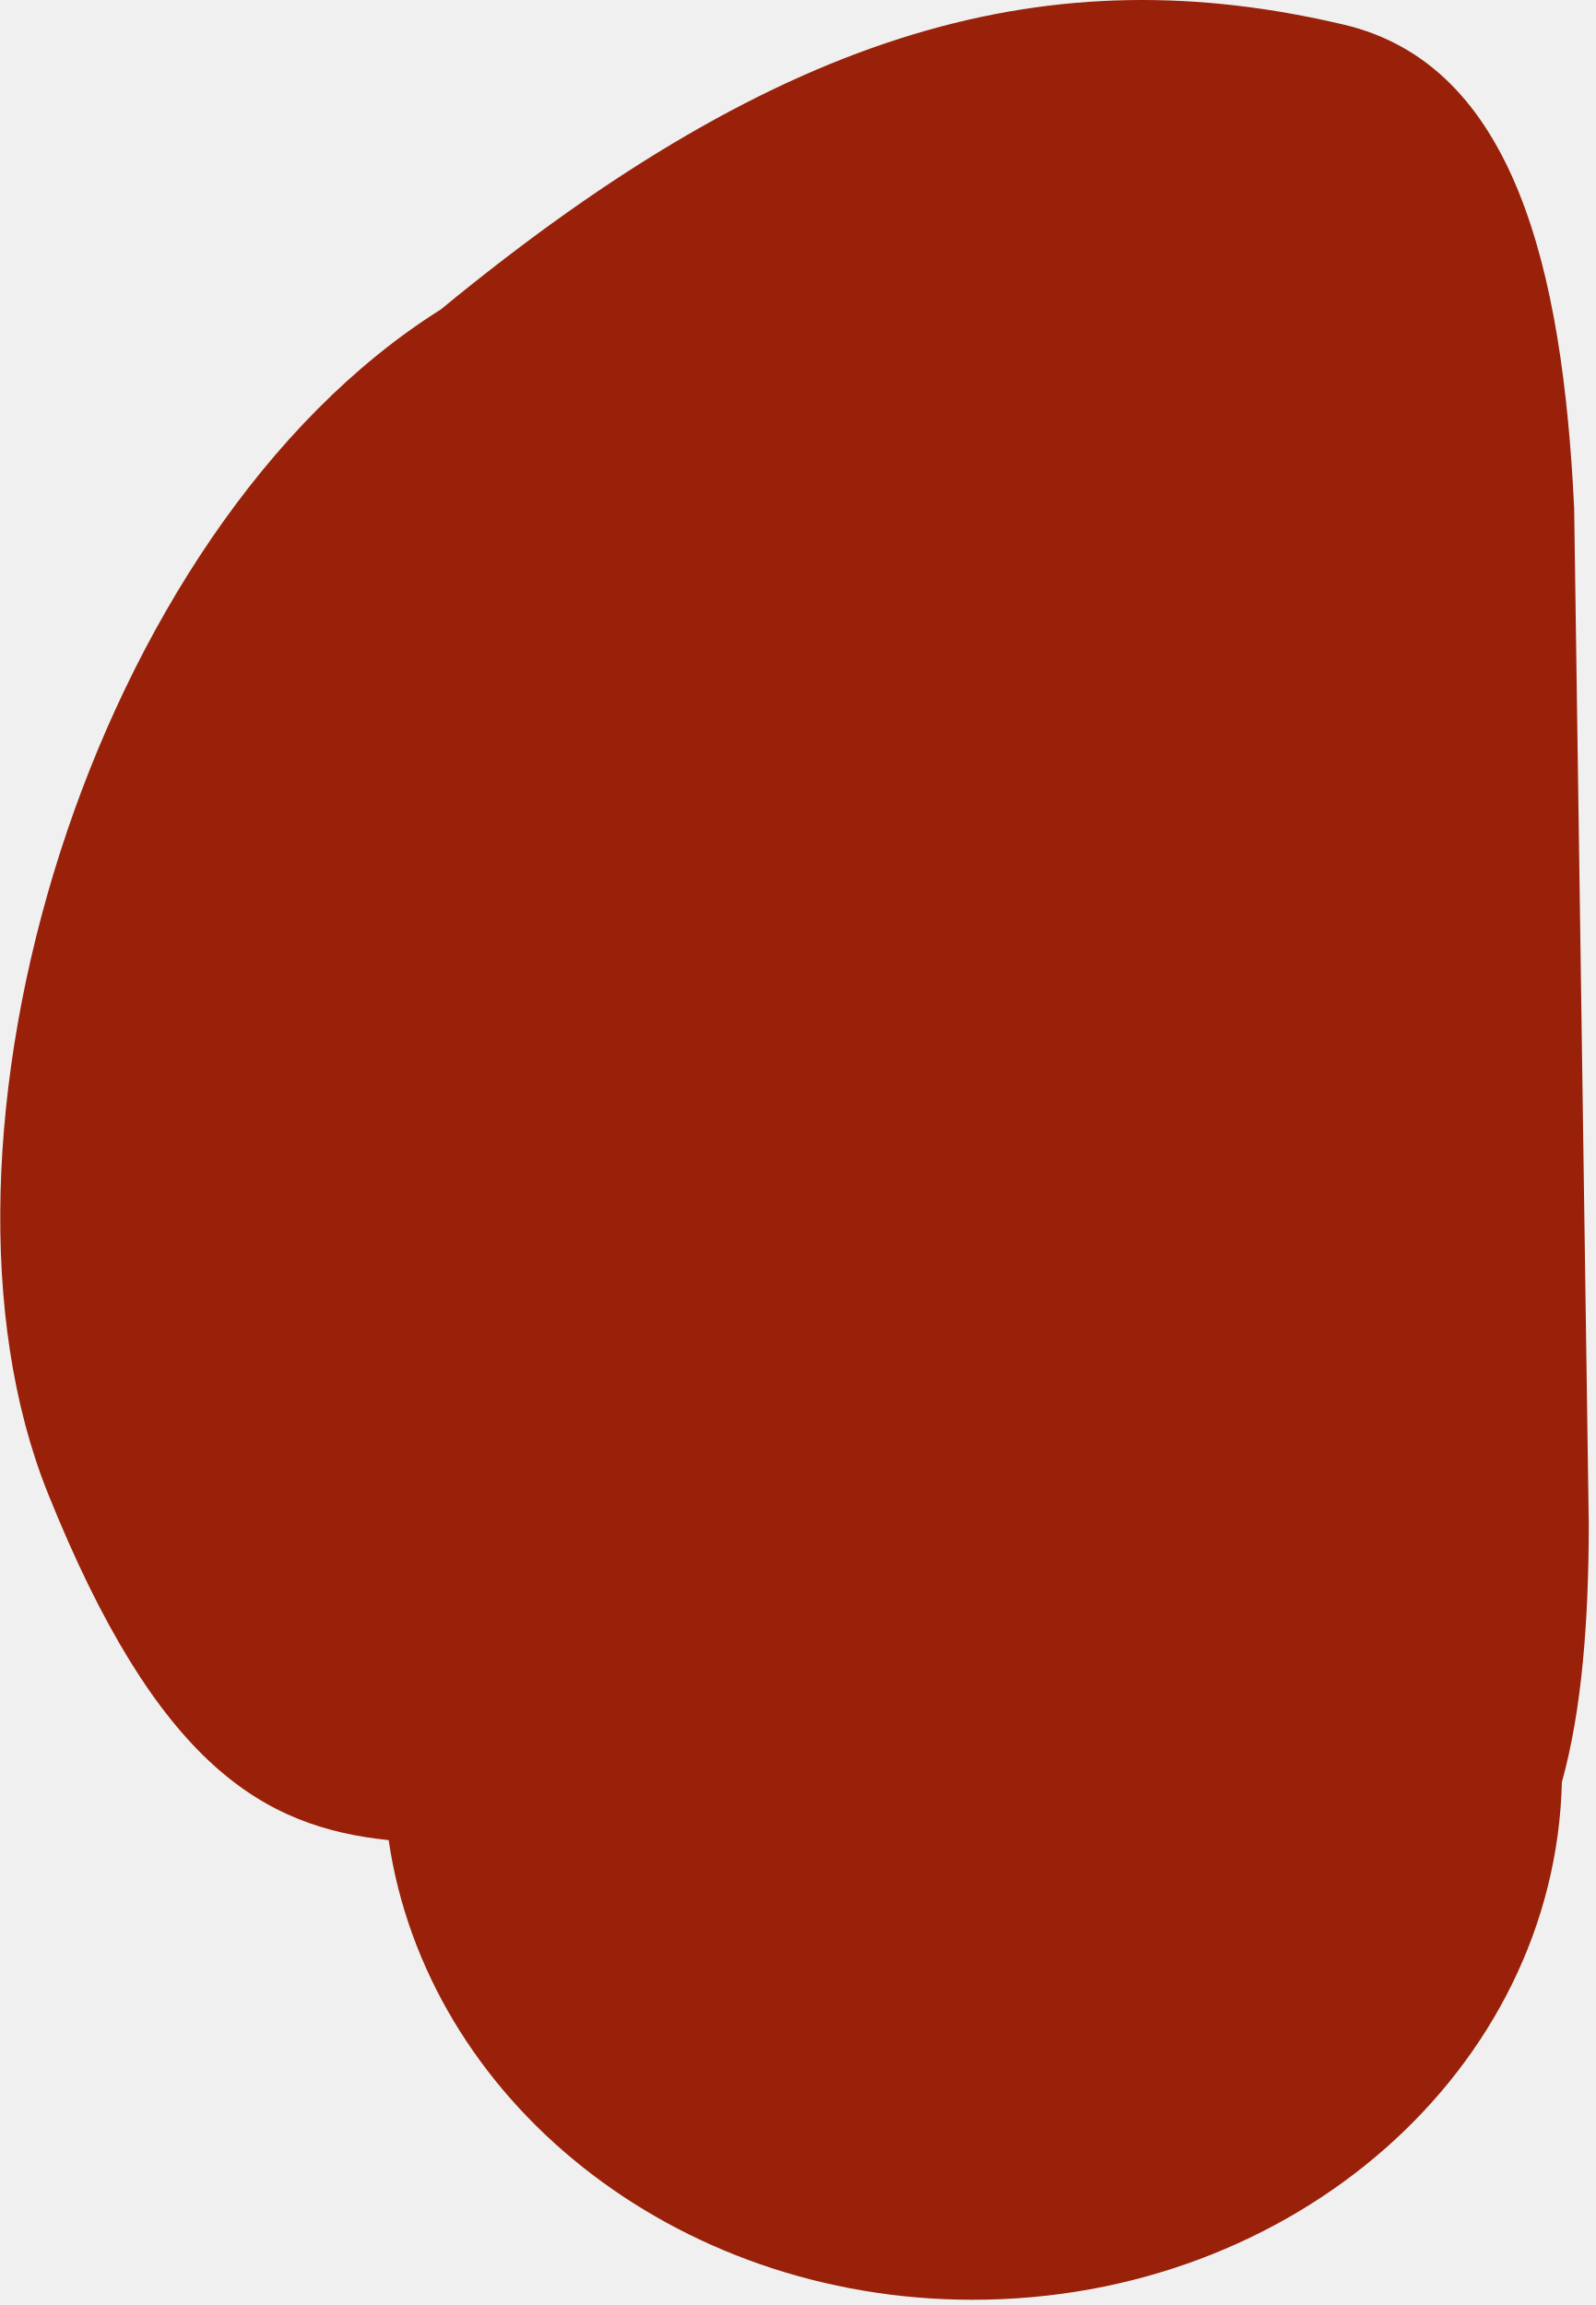
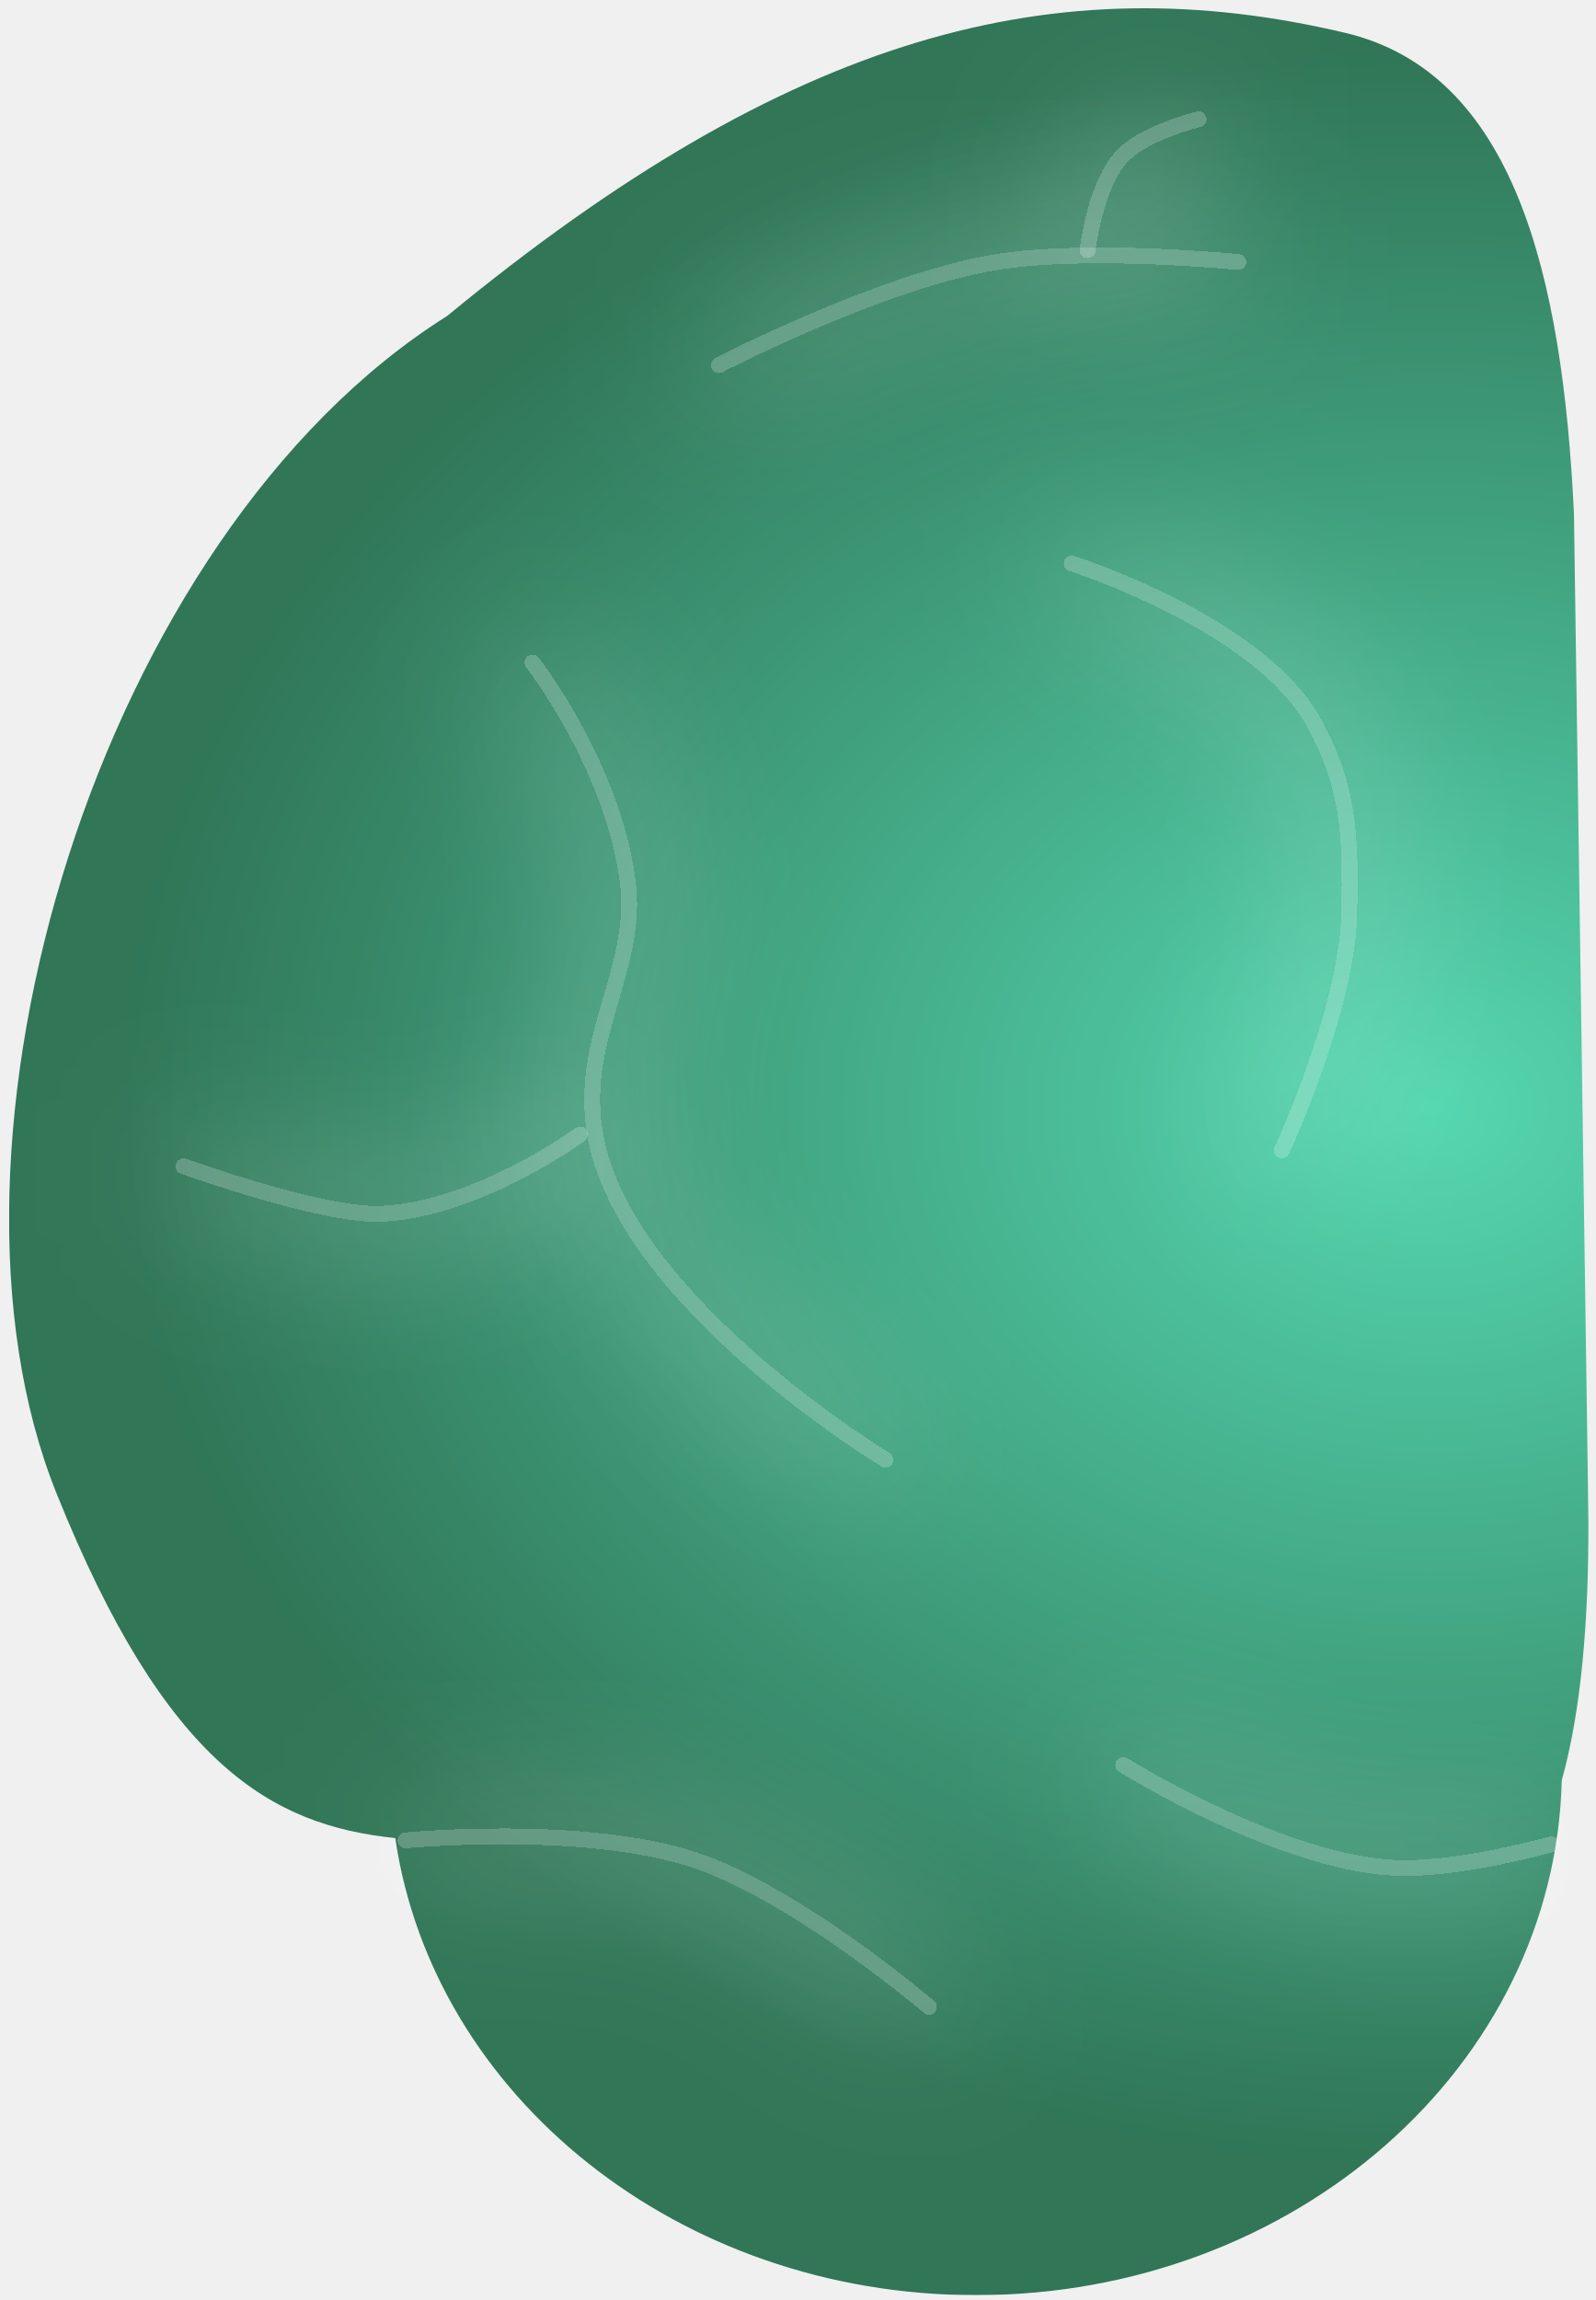
- <svg xmlns="http://www.w3.org/2000/svg" width="200" height="289" viewBox="0 0 200 289" fill="none">
-   <radialGradient id="paint0_radial_744_146" cx="0" cy="0" r="1" gradientUnits="userSpaceOnUse" gradientTransform="translate(179.134 138.635) rotate(180) scale(165.295 134.549)">
-     <stop stop-color="#992109" />
-     <stop offset="1" stop-color="#992109" />
-   </radialGradient>
-   <path d="M195.826 223.451C198.363 214.301 199.178 203.14 199.2 191.22L197.365 63.72C195.928 33.528 189.77 8.121 168.504 3.095C132.009 -5.53 98.625 3.095 55.279 38.792C11.25 66.47 -11.625 143.345 6 187.22C19.777 221.516 33.121 229.105 48.73 230.715C53.494 263.24 84.468 288.345 121.969 288.345C162.219 288.345 194.95 259.425 195.826 223.451Z" fill="url('#paint0_radial_744_146')" />
+ <svg xmlns="http://www.w3.org/2000/svg" width="161" height="232" viewBox="0 0 161 232" fill="none">
+   <g clip-path="url(#clip0_883_452)">
+     <g filter="url(#filter0_b_883_452)">
+       <path d="M157.553 179.595C159.583 172.275 160.235 163.346 160.253 153.811L158.784 51.811C157.635 27.657 152.709 7.331 135.696 3.311C106.499 -3.589 79.792 3.311 45.115 31.868C9.892 54.011 -8.408 115.511 5.692 150.611C16.714 178.047 27.389 184.118 39.876 185.406C43.687 211.426 68.467 231.511 98.468 231.511C130.667 231.511 156.852 208.374 157.553 179.595Z" fill="url(#paint0_radial_883_452)" fill-opacity="0.8" />
+     </g>
+     <g filter="url(#filter1_d_883_452)">
+       <path d="M40.917 185.635C40.917 185.635 58.982 183.908 70.117 187.634C80.433 191.087 93.717 202.434 93.717 202.434" stroke="white" stroke-opacity="0.25" stroke-width="1.6" stroke-linecap="round" shape-rendering="crispEdges" />
+     </g>
+     <g filter="url(#filter2_d_883_452)">
+       <path d="M53.717 66.835C53.717 66.835 61.771 77.147 63.317 88.835C64.518 97.914 58.163 104.793 60.117 114.834C63.37 131.554 89.317 147.234 89.317 147.234" stroke="white" stroke-opacity="0.25" stroke-width="1.6" stroke-linecap="round" shape-rendering="crispEdges" />
+     </g>
+     <g filter="url(#filter3_d_883_452)">
+       <path d="M58.517 114.435C58.517 114.435 48.271 121.961 38.517 122.435C32.588 122.722 18.517 117.635 18.517 117.635" stroke="white" stroke-opacity="0.25" stroke-width="1.6" stroke-linecap="round" shape-rendering="crispEdges" />
+     </g>
+     <g filter="url(#filter4_d_883_452)">
+       <path d="M108.117 56.834C108.117 56.834 127.016 62.855 132.517 72.835C136.2 79.515 136.245 84.407 136.117 92.034C135.953 101.775 129.317 116.034 129.317 116.034" stroke="white" stroke-opacity="0.25" stroke-width="1.6" stroke-linecap="round" shape-rendering="crispEdges" />
+     </g>
+     <g filter="url(#filter5_d_883_452)">
+       <path d="M113.317 178.034C113.317 178.034 129.906 188.406 141.717 188.434C147.906 188.449 156.517 186.034 156.517 186.034" stroke="white" stroke-opacity="0.25" stroke-width="1.6" stroke-linecap="round" shape-rendering="crispEdges" />
+     </g>
+     <g filter="url(#filter6_d_883_452)">
+       <path d="M72.517 36.834C72.517 36.834 89.001 28.29 100.517 26.434C109.925 24.919 124.917 26.434 124.917 26.434" stroke="white" stroke-opacity="0.25" stroke-width="1.6" stroke-linecap="round" shape-rendering="crispEdges" />
+     </g>
+     <g filter="url(#filter7_d_883_452)">
+       <path d="M109.717 25.234C109.717 25.234 110.491 18.471 113.317 15.634C115.635 13.308 120.917 12.034 120.917 12.034" stroke="white" stroke-opacity="0.25" stroke-width="1.6" stroke-linecap="round" shape-rendering="crispEdges" />
+     </g>
+   </g>
+   <defs>
+     <filter id="filter0_b_883_452" x="-37.483" y="-37.566" width="236.135" height="307.476" filterUnits="userSpaceOnUse" color-interpolation-filters="sRGB">
+       <feFlood flood-opacity="0" result="BackgroundImageFix" />
+       <feGaussianBlur in="BackgroundImageFix" stdDeviation="19.2" />
+       <feComposite in2="SourceAlpha" operator="in" result="effect1_backgroundBlur_883_452" />
+       <feBlend mode="normal" in="SourceGraphic" in2="effect1_backgroundBlur_883_452" result="shape" />
+     </filter>
+     <filter id="filter1_d_883_452" x="25.317" y="169.635" width="84" height="48.399" filterUnits="userSpaceOnUse" color-interpolation-filters="sRGB">
+       <feFlood flood-opacity="0" result="BackgroundImageFix" />
+       <feColorMatrix in="SourceAlpha" type="matrix" values="0 0 0 0 0 0 0 0 0 0 0 0 0 0 0 0 0 0 127 0" result="hardAlpha" />
+       <feOffset />
+       <feGaussianBlur stdDeviation="7.4" />
+       <feComposite in2="hardAlpha" operator="out" />
+       <feColorMatrix type="matrix" values="0 0 0 0 1 0 0 0 0 1 0 0 0 0 1 0 0 0 1 0" />
+       <feBlend mode="normal" in2="BackgroundImageFix" result="effect1_dropShadow_883_452" />
+       <feBlend mode="normal" in="SourceGraphic" in2="effect1_dropShadow_883_452" result="shape" />
+     </filter>
+     <filter id="filter2_d_883_452" x="38.117" y="51.234" width="66.8" height="111.6" filterUnits="userSpaceOnUse" color-interpolation-filters="sRGB">
+       <feFlood flood-opacity="0" result="BackgroundImageFix" />
+       <feColorMatrix in="SourceAlpha" type="matrix" values="0 0 0 0 0 0 0 0 0 0 0 0 0 0 0 0 0 0 127 0" result="hardAlpha" />
+       <feOffset />
+       <feGaussianBlur stdDeviation="7.4" />
+       <feComposite in2="hardAlpha" operator="out" />
+       <feColorMatrix type="matrix" values="0 0 0 0 1 0 0 0 0 1 0 0 0 0 1 0 0 0 1 0" />
+       <feBlend mode="normal" in2="BackgroundImageFix" result="effect1_dropShadow_883_452" />
+       <feBlend mode="normal" in="SourceGraphic" in2="effect1_dropShadow_883_452" result="shape" />
+     </filter>
+     <filter id="filter3_d_883_452" x="2.917" y="98.835" width="71.201" height="39.212" filterUnits="userSpaceOnUse" color-interpolation-filters="sRGB">
+       <feFlood flood-opacity="0" result="BackgroundImageFix" />
+       <feColorMatrix in="SourceAlpha" type="matrix" values="0 0 0 0 0 0 0 0 0 0 0 0 0 0 0 0 0 0 127 0" result="hardAlpha" />
+       <feOffset />
+       <feGaussianBlur stdDeviation="7.4" />
+       <feComposite in2="hardAlpha" operator="out" />
+       <feColorMatrix type="matrix" values="0 0 0 0 1 0 0 0 0 1 0 0 0 0 1 0 0 0 1 0" />
+       <feBlend mode="normal" in2="BackgroundImageFix" result="effect1_dropShadow_883_452" />
+       <feBlend mode="normal" in="SourceGraphic" in2="effect1_dropShadow_883_452" result="shape" />
+     </filter>
+     <filter id="filter4_d_883_452" x="92.517" y="41.234" width="59.235" height="90.4" filterUnits="userSpaceOnUse" color-interpolation-filters="sRGB">
+       <feFlood flood-opacity="0" result="BackgroundImageFix" />
+       <feColorMatrix in="SourceAlpha" type="matrix" values="0 0 0 0 0 0 0 0 0 0 0 0 0 0 0 0 0 0 127 0" result="hardAlpha" />
+       <feOffset />
+       <feGaussianBlur stdDeviation="7.4" />
+       <feComposite in2="hardAlpha" operator="out" />
+       <feColorMatrix type="matrix" values="0 0 0 0 1 0 0 0 0 1 0 0 0 0 1 0 0 0 1 0" />
+       <feBlend mode="normal" in2="BackgroundImageFix" result="effect1_dropShadow_883_452" />
+       <feBlend mode="normal" in="SourceGraphic" in2="effect1_dropShadow_883_452" result="shape" />
+     </filter>
+     <filter id="filter5_d_883_452" x="97.717" y="162.434" width="74.4" height="41.6" filterUnits="userSpaceOnUse" color-interpolation-filters="sRGB">
+       <feFlood flood-opacity="0" result="BackgroundImageFix" />
+       <feColorMatrix in="SourceAlpha" type="matrix" values="0 0 0 0 0 0 0 0 0 0 0 0 0 0 0 0 0 0 127 0" result="hardAlpha" />
+       <feOffset />
+       <feGaussianBlur stdDeviation="7.4" />
+       <feComposite in2="hardAlpha" operator="out" />
+       <feColorMatrix type="matrix" values="0 0 0 0 1 0 0 0 0 1 0 0 0 0 1 0 0 0 1 0" />
+       <feBlend mode="normal" in2="BackgroundImageFix" result="effect1_dropShadow_883_452" />
+       <feBlend mode="normal" in="SourceGraphic" in2="effect1_dropShadow_883_452" result="shape" />
+     </filter>
+     <filter id="filter6_d_883_452" x="56.917" y="10.161" width="83.6" height="42.274" filterUnits="userSpaceOnUse" color-interpolation-filters="sRGB">
+       <feFlood flood-opacity="0" result="BackgroundImageFix" />
+       <feColorMatrix in="SourceAlpha" type="matrix" values="0 0 0 0 0 0 0 0 0 0 0 0 0 0 0 0 0 0 127 0" result="hardAlpha" />
+       <feOffset />
+       <feGaussianBlur stdDeviation="7.4" />
+       <feComposite in2="hardAlpha" operator="out" />
+       <feColorMatrix type="matrix" values="0 0 0 0 1 0 0 0 0 1 0 0 0 0 1 0 0 0 1 0" />
+       <feBlend mode="normal" in2="BackgroundImageFix" result="effect1_dropShadow_883_452" />
+       <feBlend mode="normal" in="SourceGraphic" in2="effect1_dropShadow_883_452" result="shape" />
+     </filter>
+     <filter id="filter7_d_883_452" x="94.117" y="-3.566" width="42.4" height="44.4" filterUnits="userSpaceOnUse" color-interpolation-filters="sRGB">
+       <feFlood flood-opacity="0" result="BackgroundImageFix" />
+       <feColorMatrix in="SourceAlpha" type="matrix" values="0 0 0 0 0 0 0 0 0 0 0 0 0 0 0 0 0 0 127 0" result="hardAlpha" />
+       <feOffset />
+       <feGaussianBlur stdDeviation="7.4" />
+       <feComposite in2="hardAlpha" operator="out" />
+       <feColorMatrix type="matrix" values="0 0 0 0 1 0 0 0 0 1 0 0 0 0 1 0 0 0 1 0" />
+       <feBlend mode="normal" in2="BackgroundImageFix" result="effect1_dropShadow_883_452" />
+       <feBlend mode="normal" in="SourceGraphic" in2="effect1_dropShadow_883_452" result="shape" />
+     </filter>
+     <radialGradient id="paint0_radial_883_452" cx="0" cy="0" r="1" gradientUnits="userSpaceOnUse" gradientTransform="translate(144.224 111.742) rotate(-180) scale(132.236 107.639)">
+       <stop stop-color="#2ED1A0" />
+       <stop offset="1" stop-color="#005731" />
+     </radialGradient>
+     <clipPath id="clip0_883_452">
+       <rect width="159.336" height="230.676" fill="white" transform="translate(0.916992 0.834473)" />
+     </clipPath>
+   </defs>
</svg>
